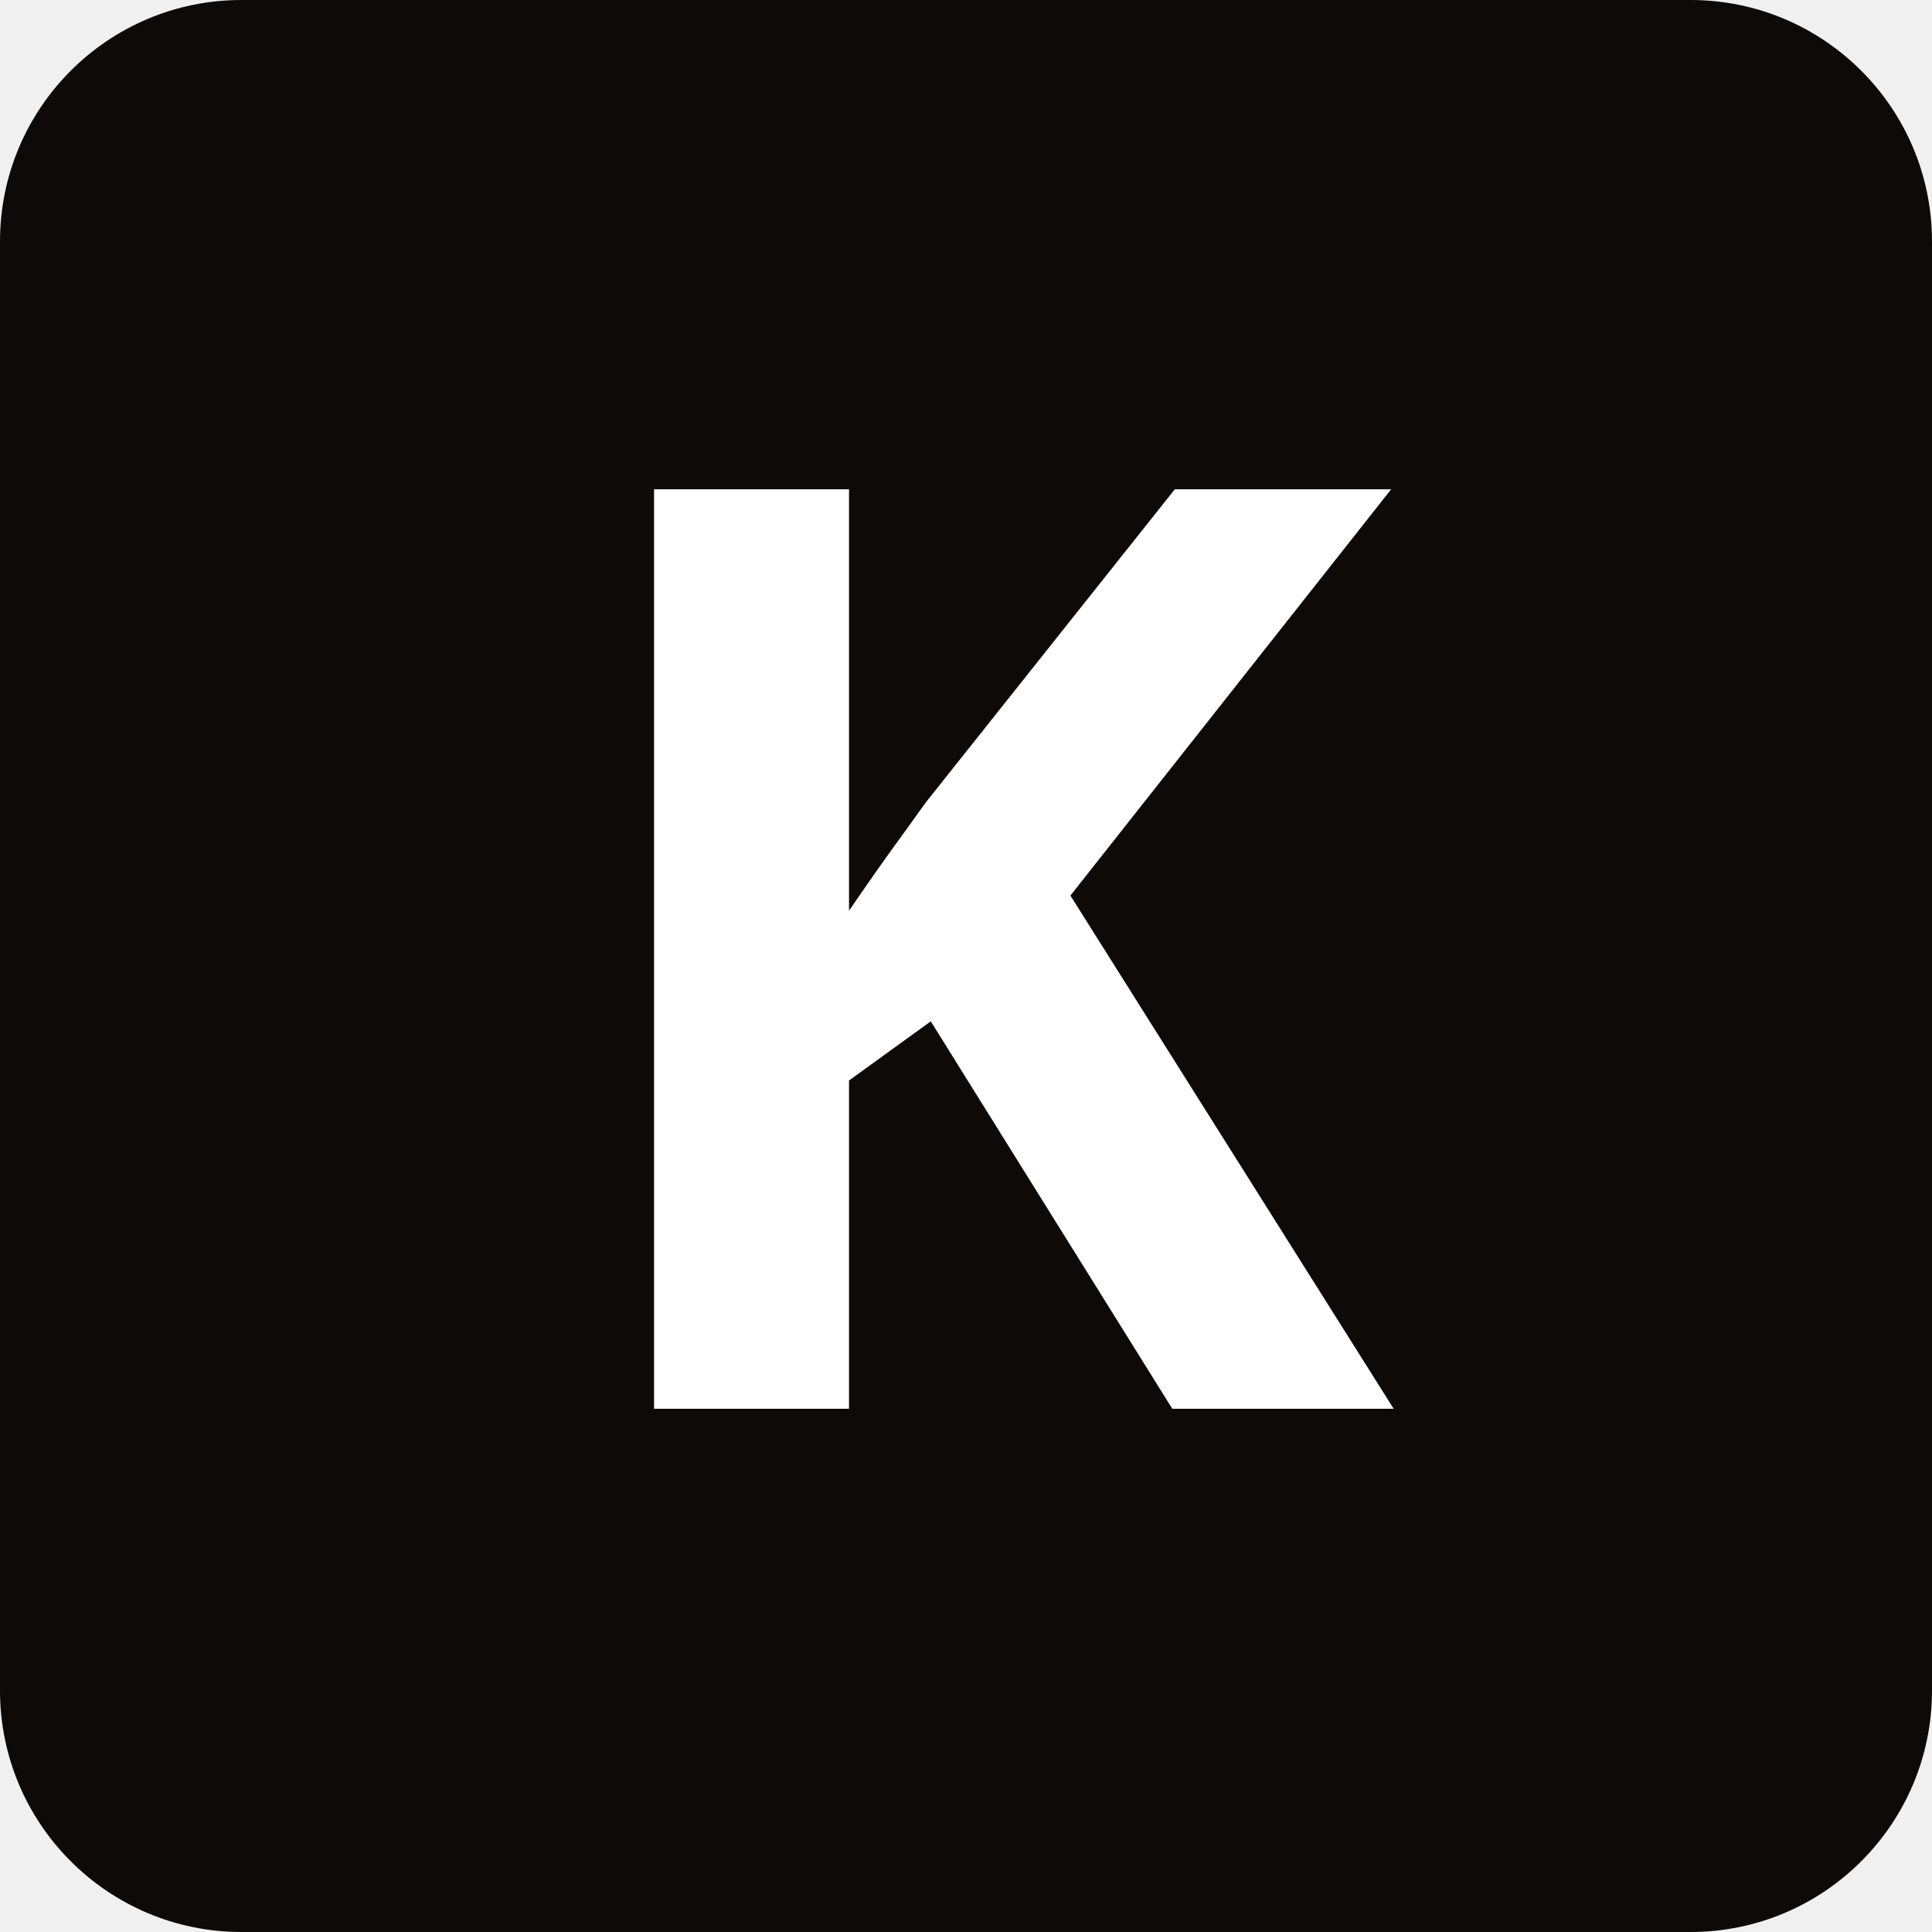
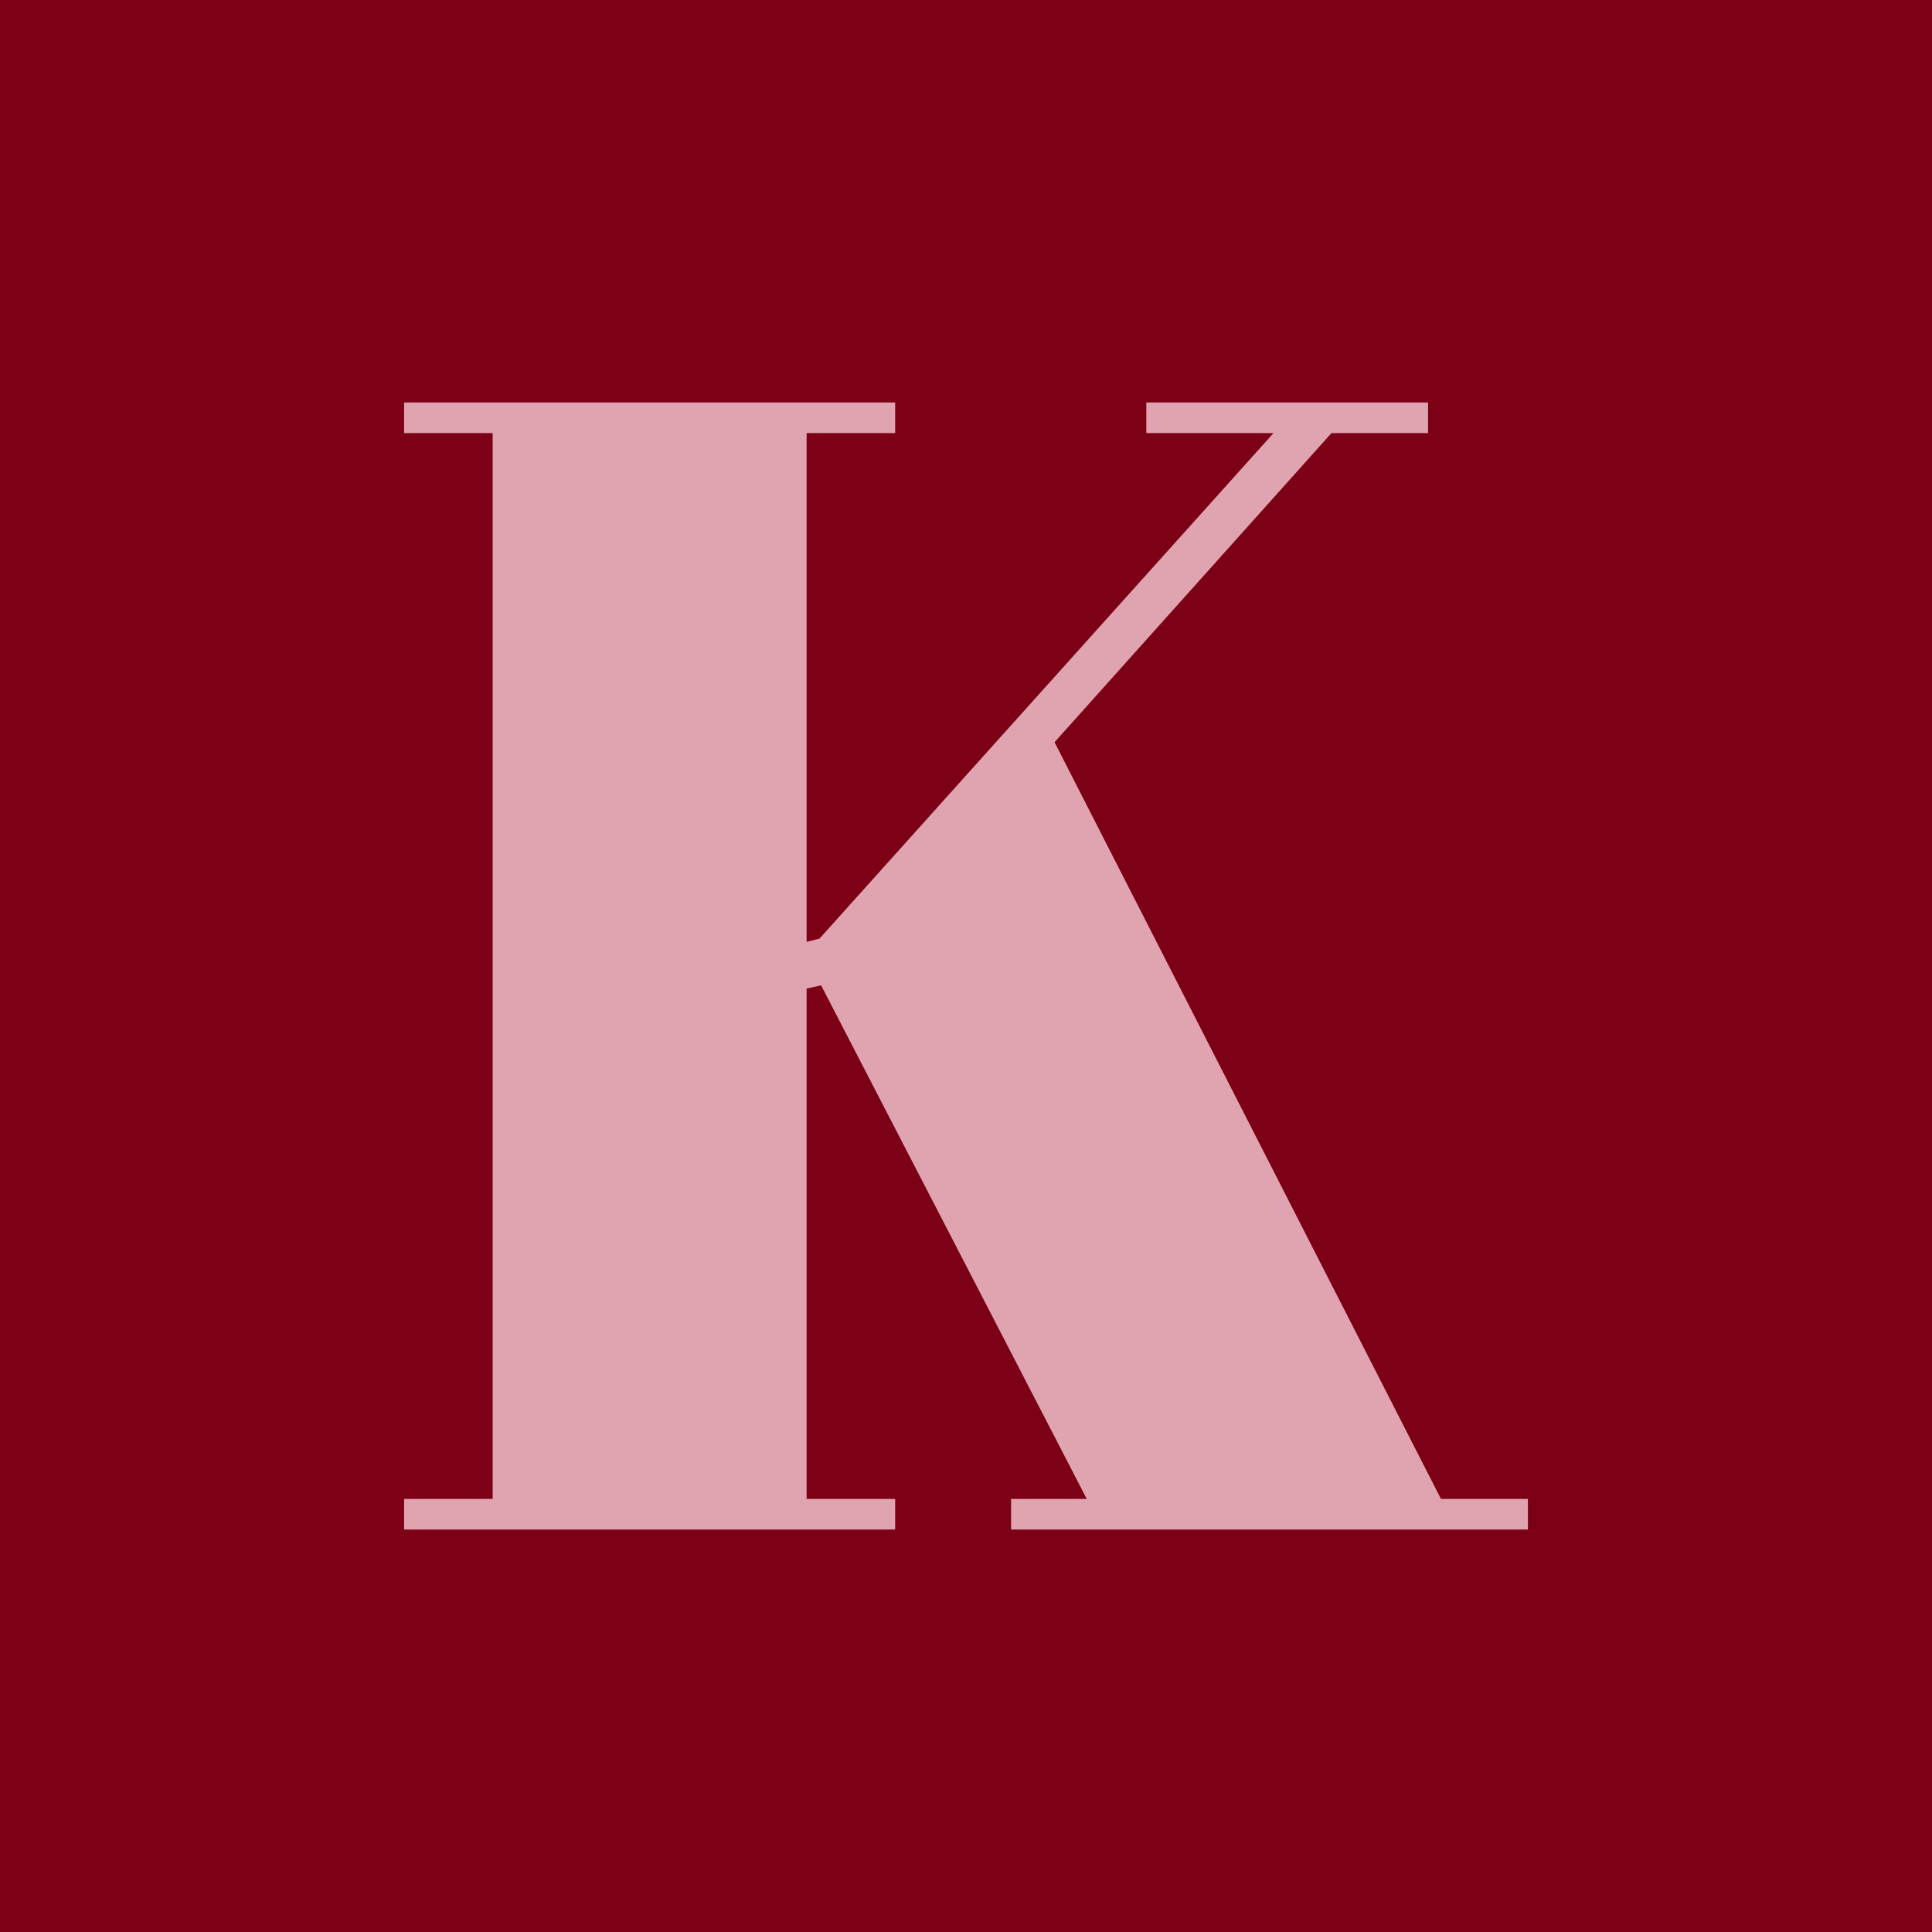
<svg xmlns="http://www.w3.org/2000/svg" viewBox="0 0 24 24">
-   <rect width="24" height="24" rx="3" fill="#0d0a07" />
-   <text x="12" y="17.5" text-anchor="middle" font-family="sans-serif" font-weight="900" font-size="16" fill="#ffffff">K</text>
+   <rect width="24" height="24" fill="#7C0116" />
+   <path fill="#E0A4B0" d="M5.02 5.38L5.02 5L11.12 5L11.12 5.38L10.02 5.38L10.02 11.70L10.18 11.66L15.82 5.38L14.24 5.38L14.24 5L17.74 5L17.74 5.38L16.54 5.38L13.10 9.22L17.90 18.62L18.98 18.62L18.98 19L12.56 19L12.56 18.62L13.50 18.62L10.20 12.24L10.02 12.28L10.02 18.62L11.12 18.62L11.12 19L5.02 19L5.02 18.62L6.12 18.62L6.12 5.38L5.02 5.38Z" />
</svg>
